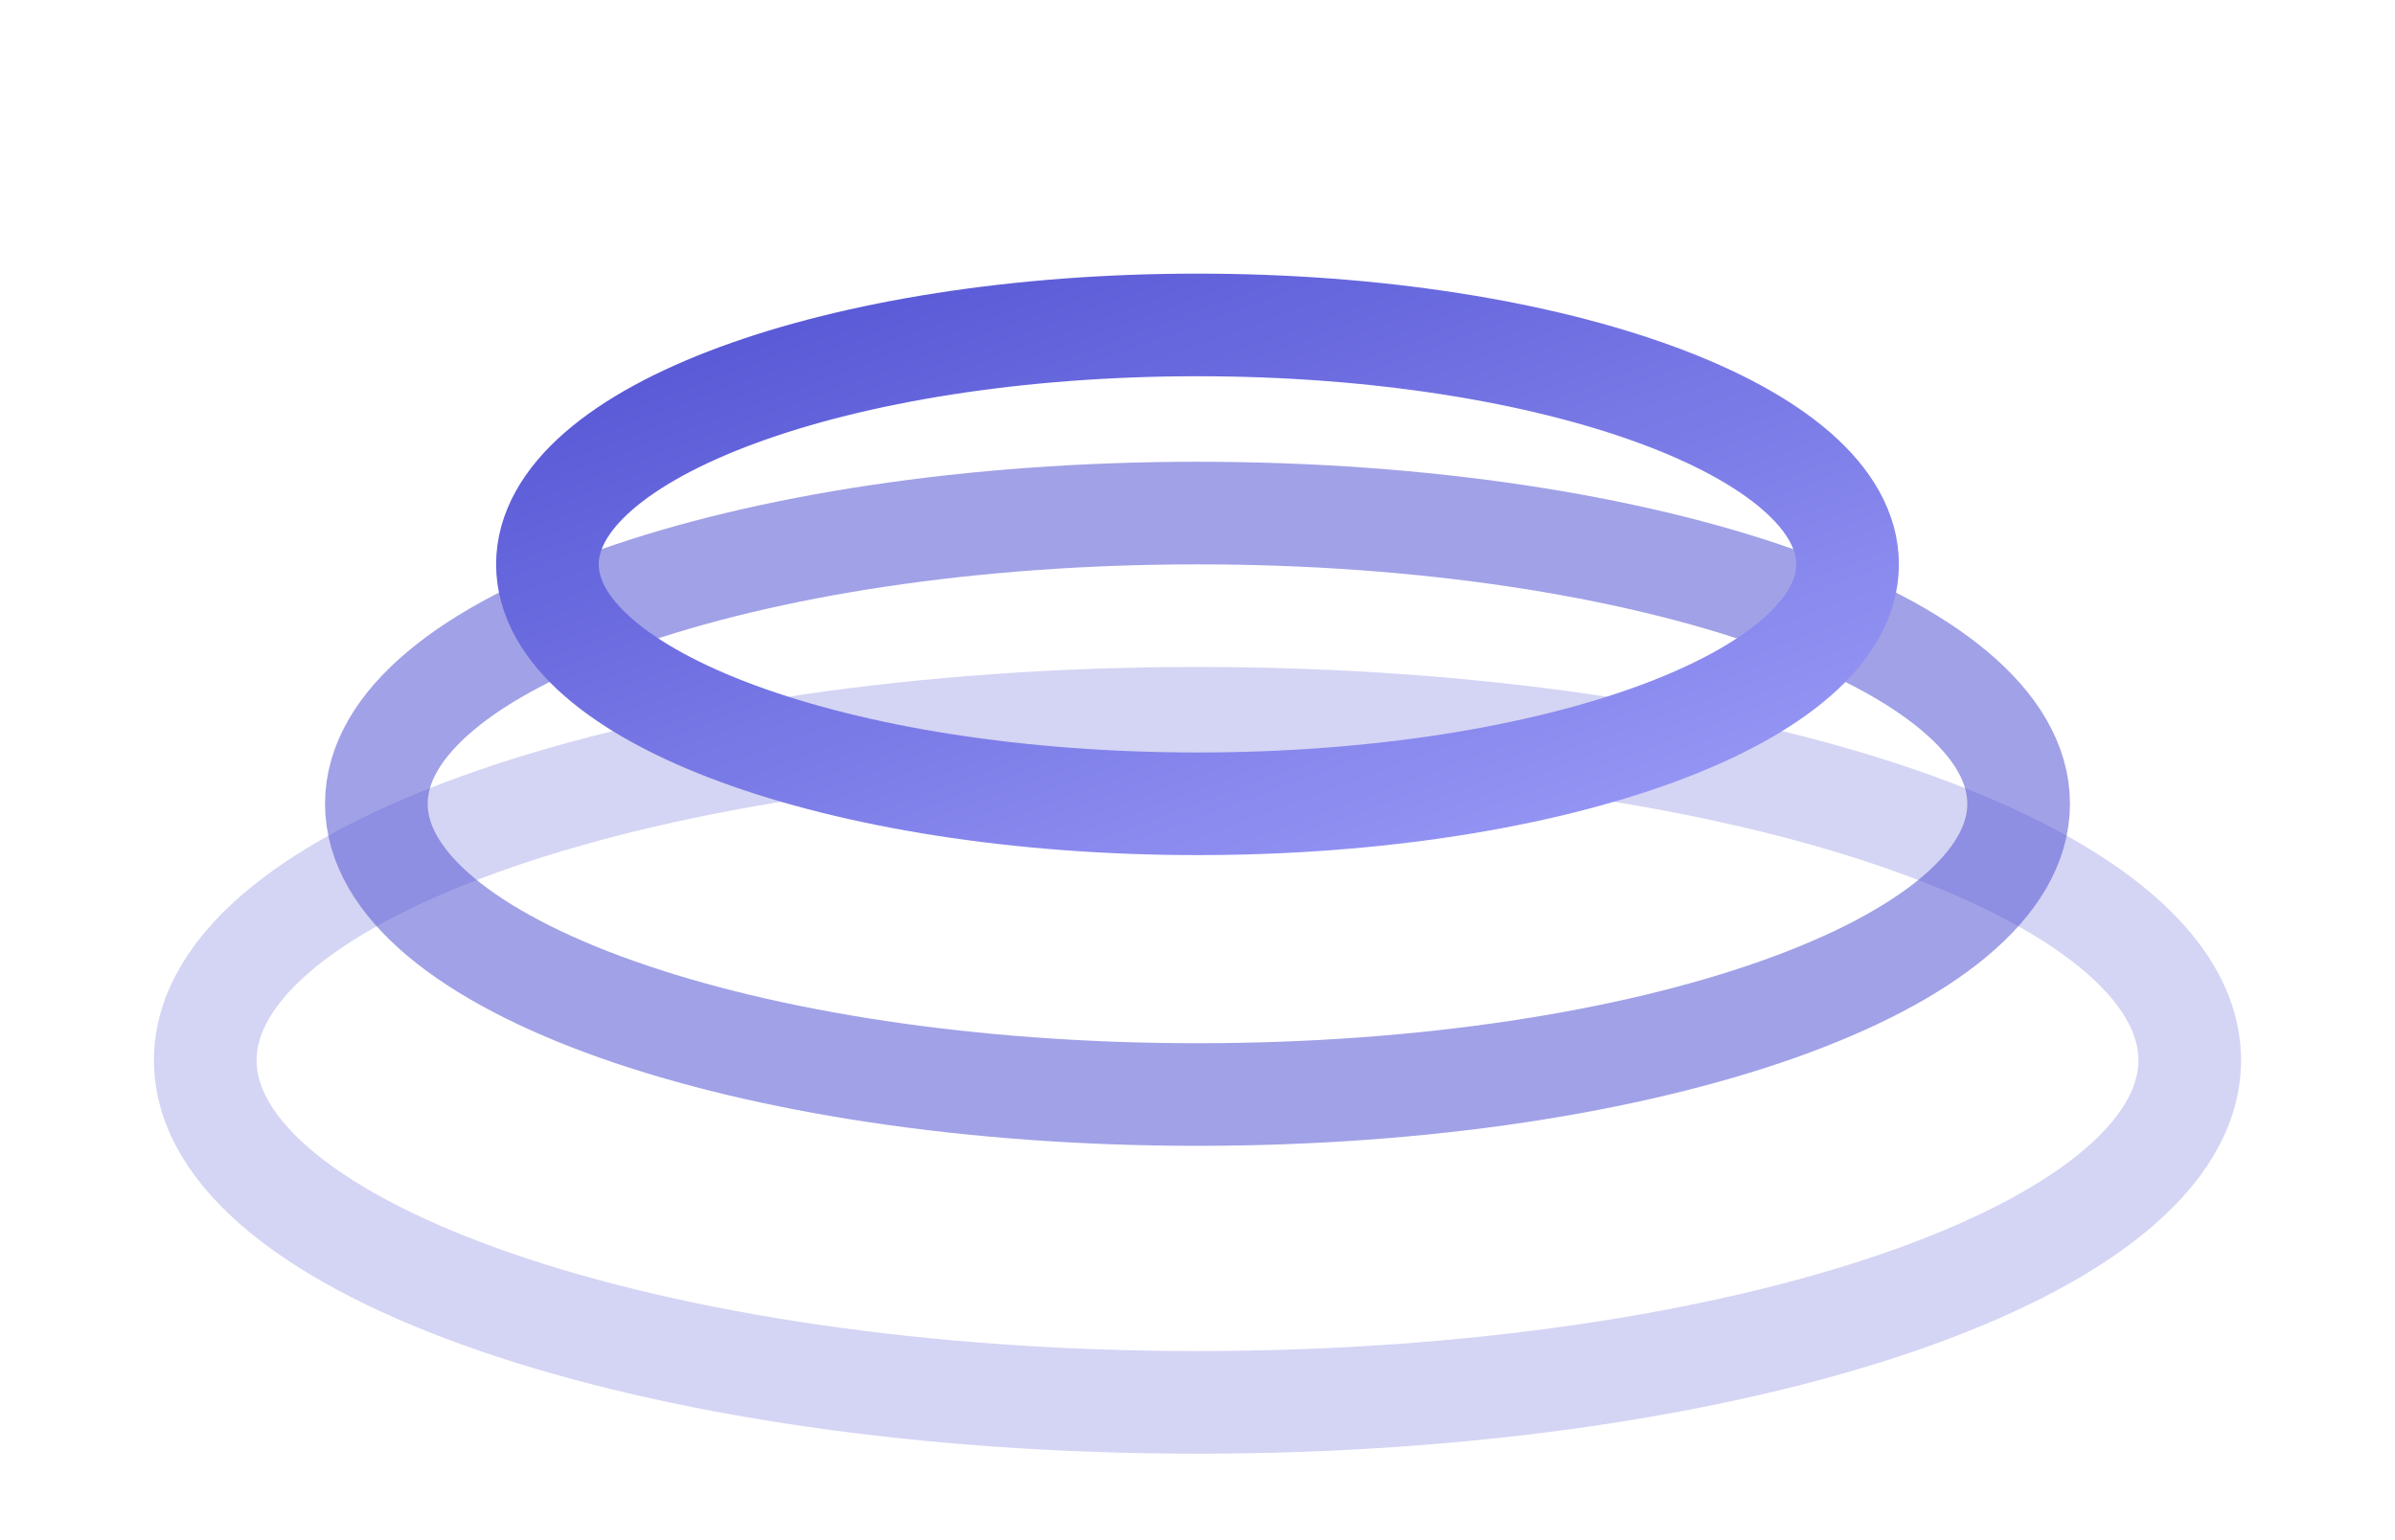
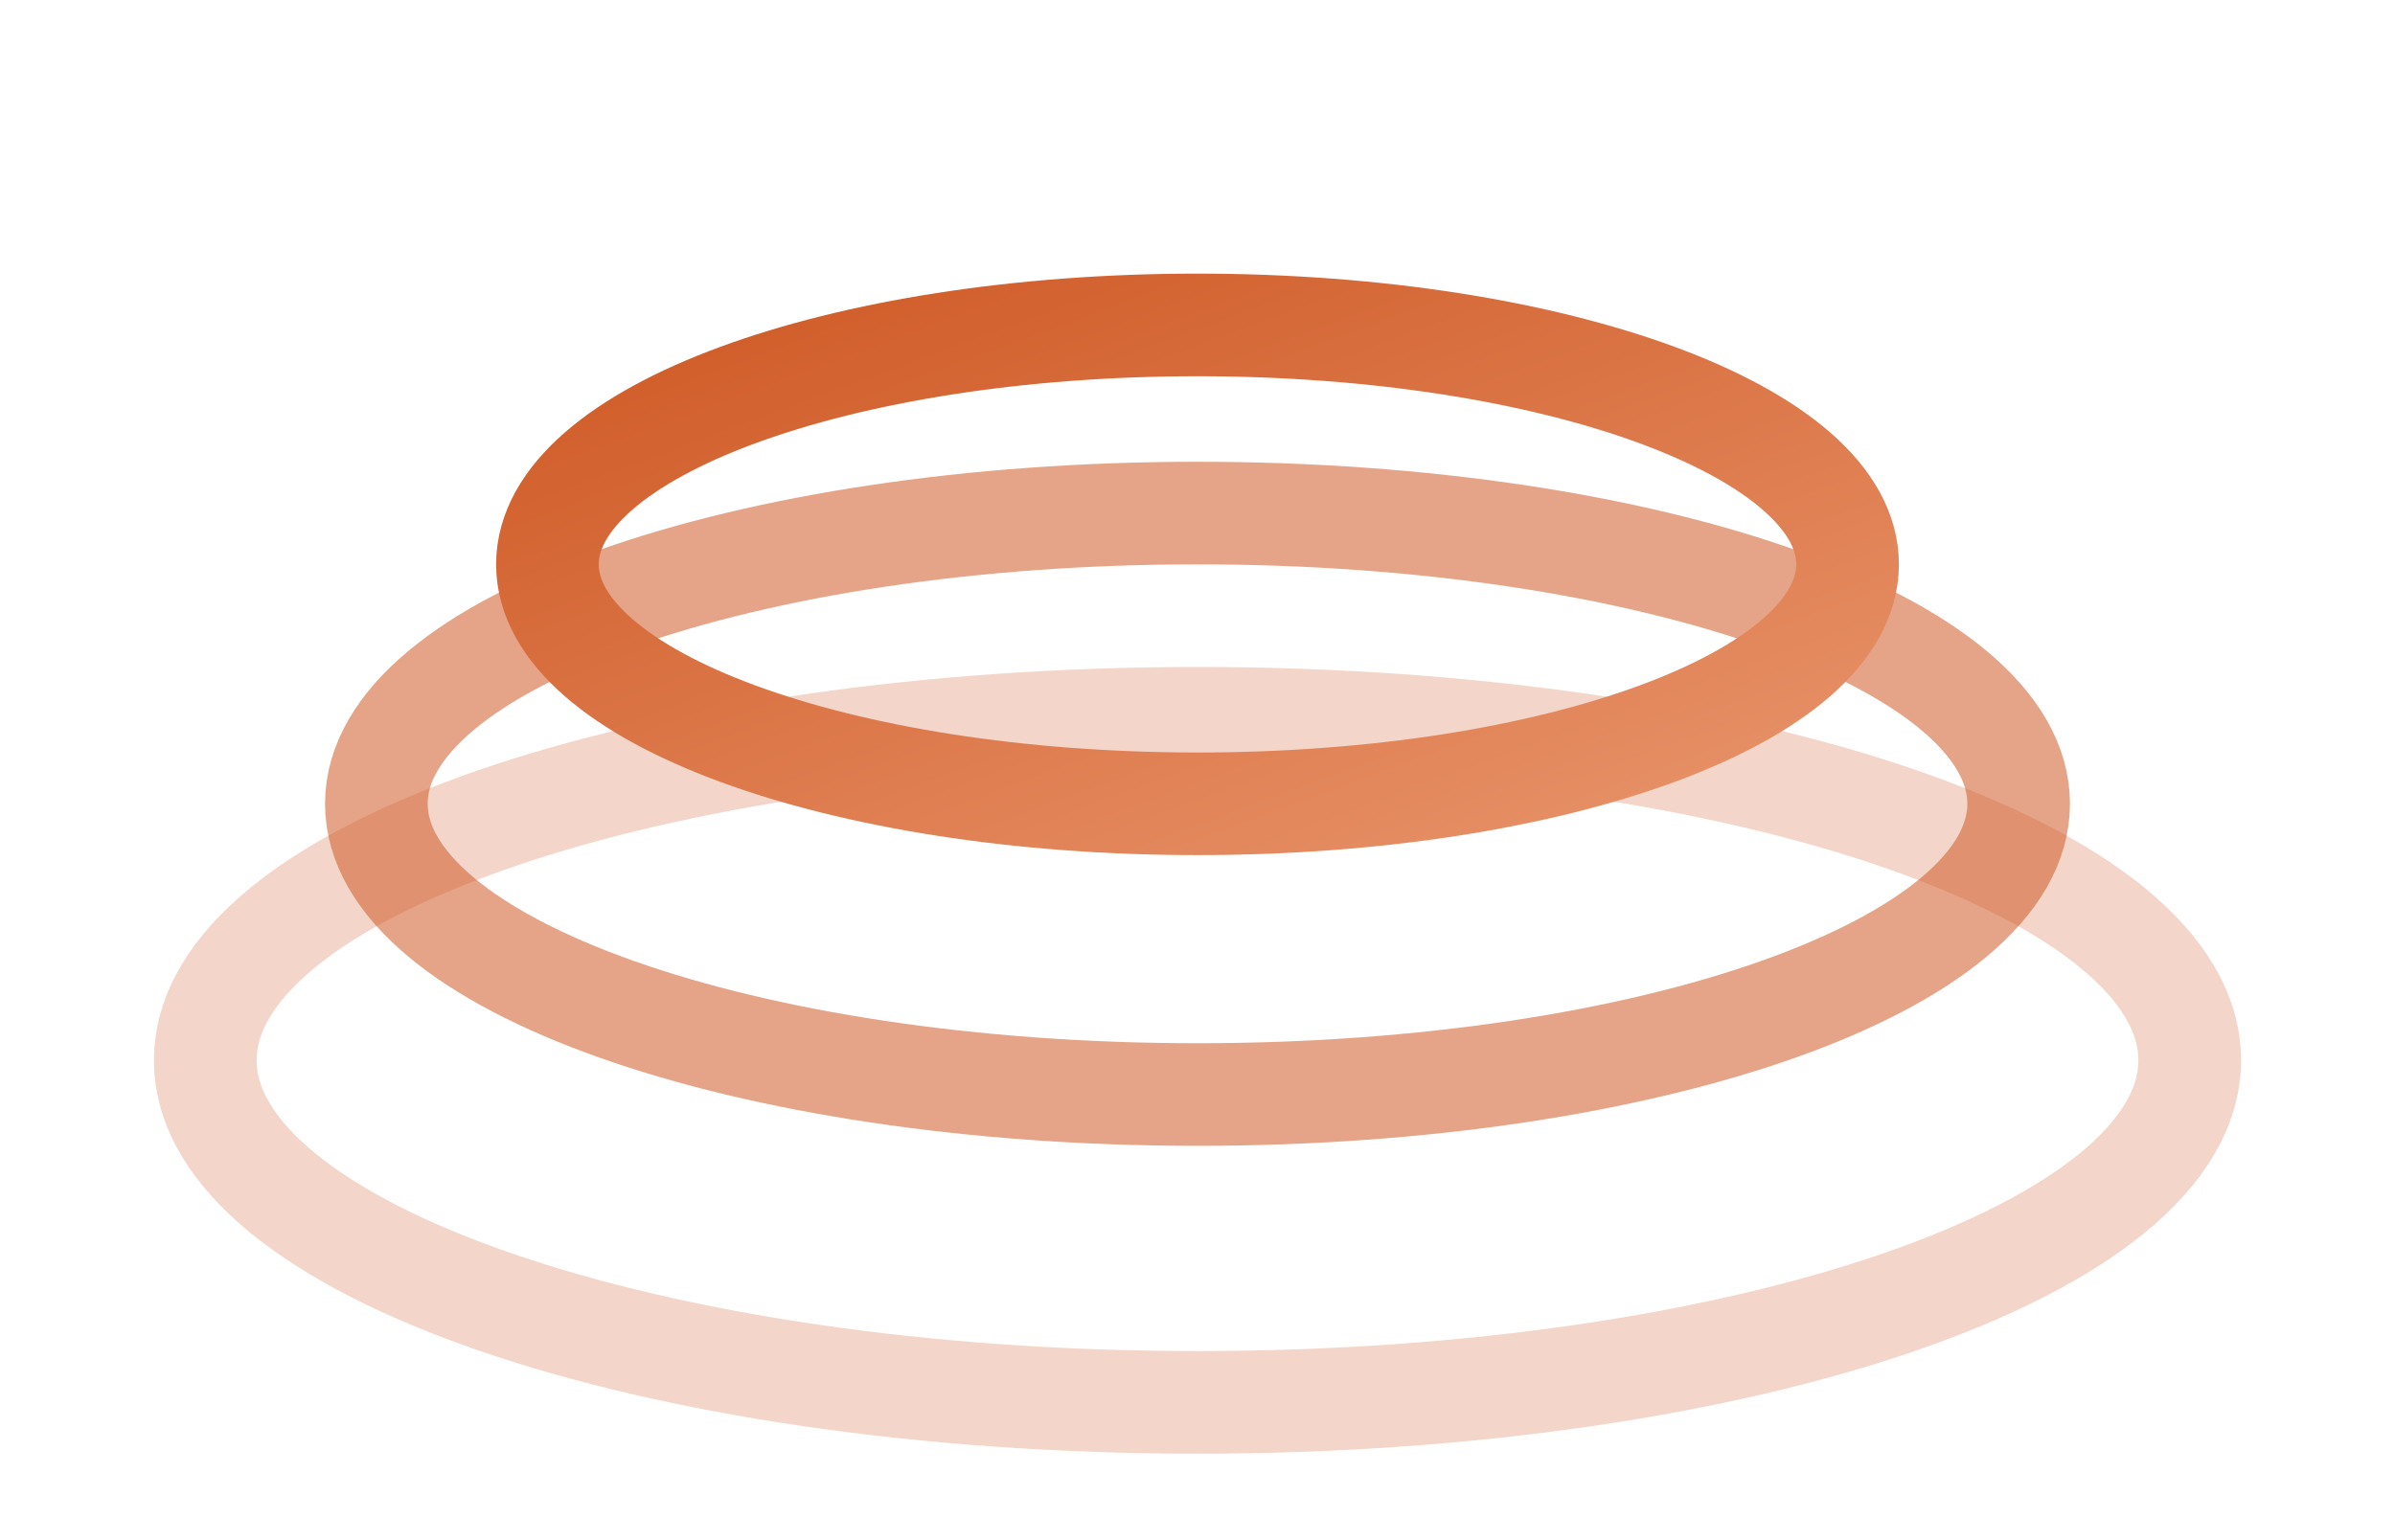
<svg xmlns="http://www.w3.org/2000/svg" viewBox="0 0 140 90">
  <defs>
    <linearGradient id="g1" x1="0" y1="0" x2="1" y2="1">
-       <stop offset="0" stop-color="#5454D4" />
-       <stop offset="1" stop-color="#9A9AF7" />
+       <stop offset="0" stop-color="#CF5A26" />
+       <stop offset="1" stop-color="#E8936A" />
    </linearGradient>
    <linearGradient id="g2" x1="0" y1="0" x2="1" y2="0">
-       <stop offset="0" stop-color="#5454D4" />
-       <stop offset="1" stop-color="#22D3C5" />
+       <stop offset="0" stop-color="#CF5A26" />
+       <stop offset="1" stop-color="#E8936A" />
    </linearGradient>
    <linearGradient id="g3" x1="0" y1="1" x2="0" y2="0">
-       <stop offset="0" stop-color="#5454D4" stop-opacity=".25" />
-       <stop offset="1" stop-color="#5454D4" />
+       <stop offset="0" stop-color="#CF5A26" stop-opacity=".25" />
+       <stop offset="1" stop-color="#CF5A26" />
    </linearGradient>
    <linearGradient id="g4" x1="0" y1="0" x2="1" y2="0">
-       <stop offset="0" stop-color="#5454D4" stop-opacity="0" />
-       <stop offset=".35" stop-color="#5454D4" />
-       <stop offset="1" stop-color="#9A9AF7" />
+       <stop offset="0" stop-color="#CF5A26" stop-opacity="0" />
+       <stop offset=".35" stop-color="#CF5A26" />
+       <stop offset="1" stop-color="#E8936A" />
    </linearGradient>
    <linearGradient id="g5" x1="0" y1="1" x2="1" y2="0">
-       <stop offset="0" stop-color="#5454D4" />
-       <stop offset="1" stop-color="#9A9AF7" />
+       <stop offset="0" stop-color="#CF5A26" />
+       <stop offset="1" stop-color="#E8936A" />
    </linearGradient>
  </defs>
-   <ellipse cx="70" cy="62" rx="58" ry="20" fill="none" stroke="#5454D4" stroke-width="6" opacity=".25" />
-   <ellipse cx="70" cy="47" rx="48" ry="17" fill="none" stroke="#5454D4" stroke-width="6" opacity=".55" />
+   <ellipse cx="70" cy="62" rx="58" ry="20" fill="none" stroke="#CF5A26" stroke-width="6" opacity=".25" />
+   <ellipse cx="70" cy="47" rx="48" ry="17" fill="none" stroke="#CF5A26" stroke-width="6" opacity=".55" />
  <ellipse cx="70" cy="33" rx="38" ry="14" fill="none" stroke="url(#g1)" stroke-width="6" />
</svg>
